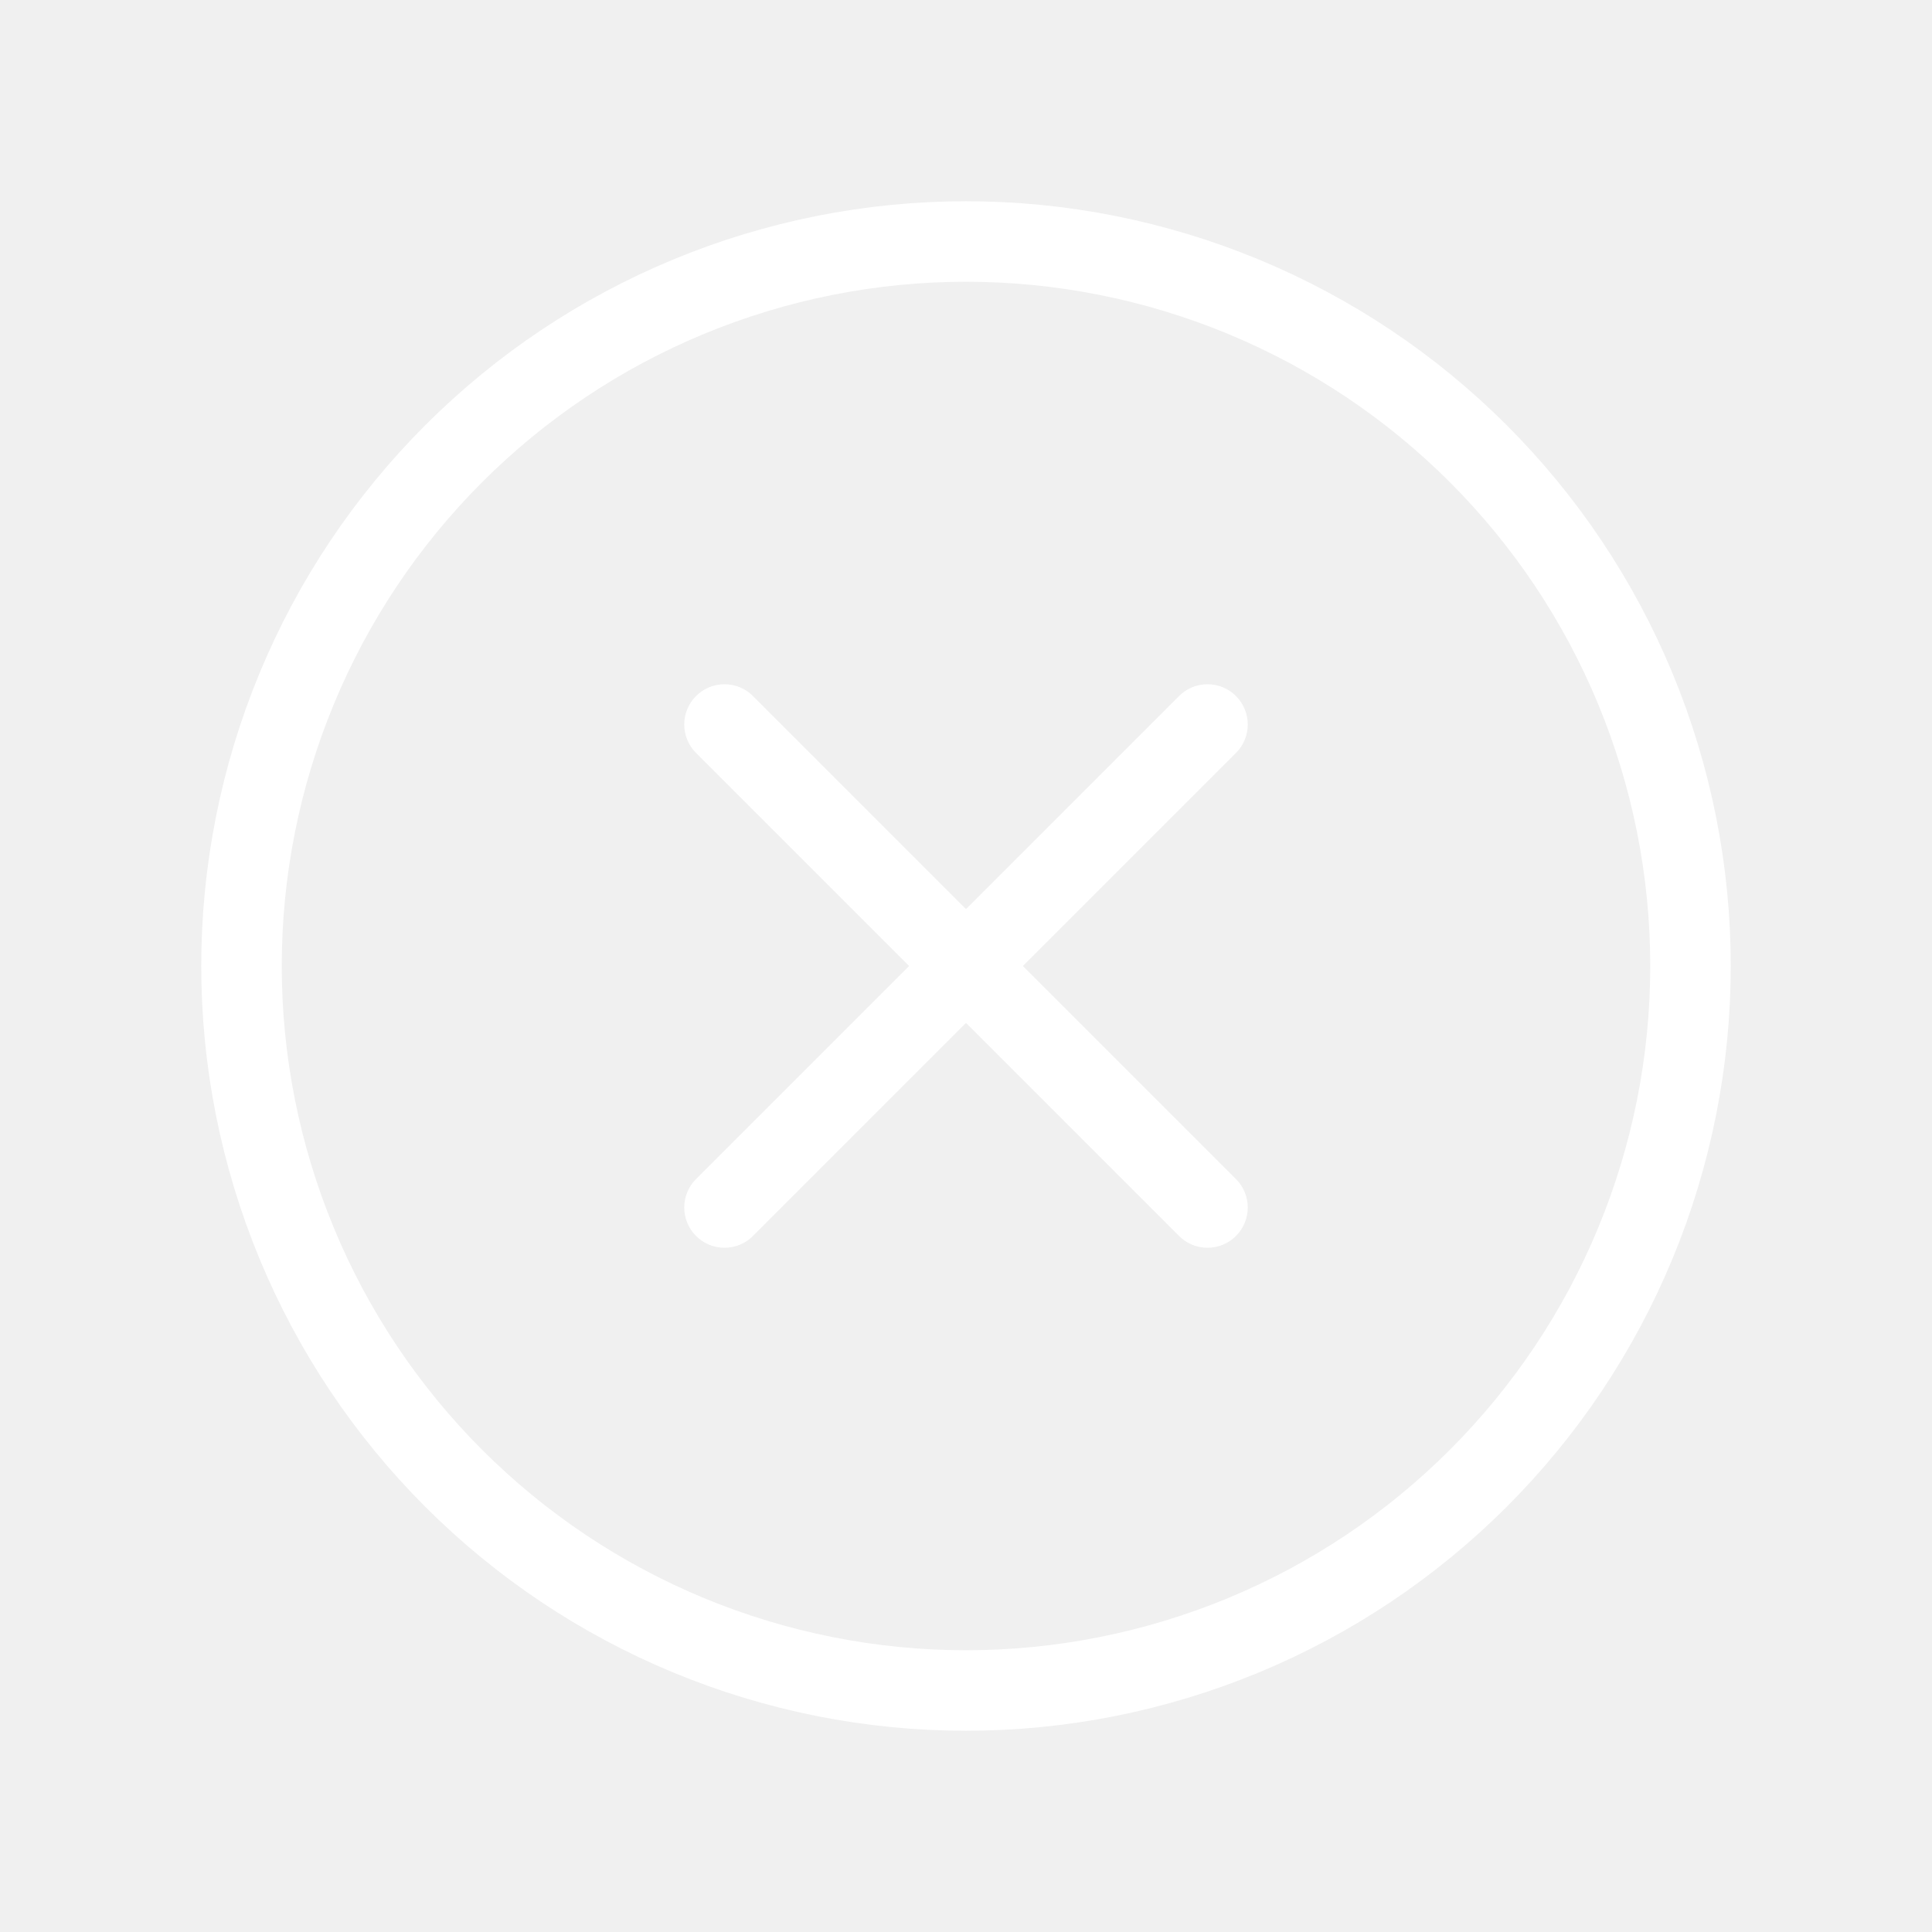
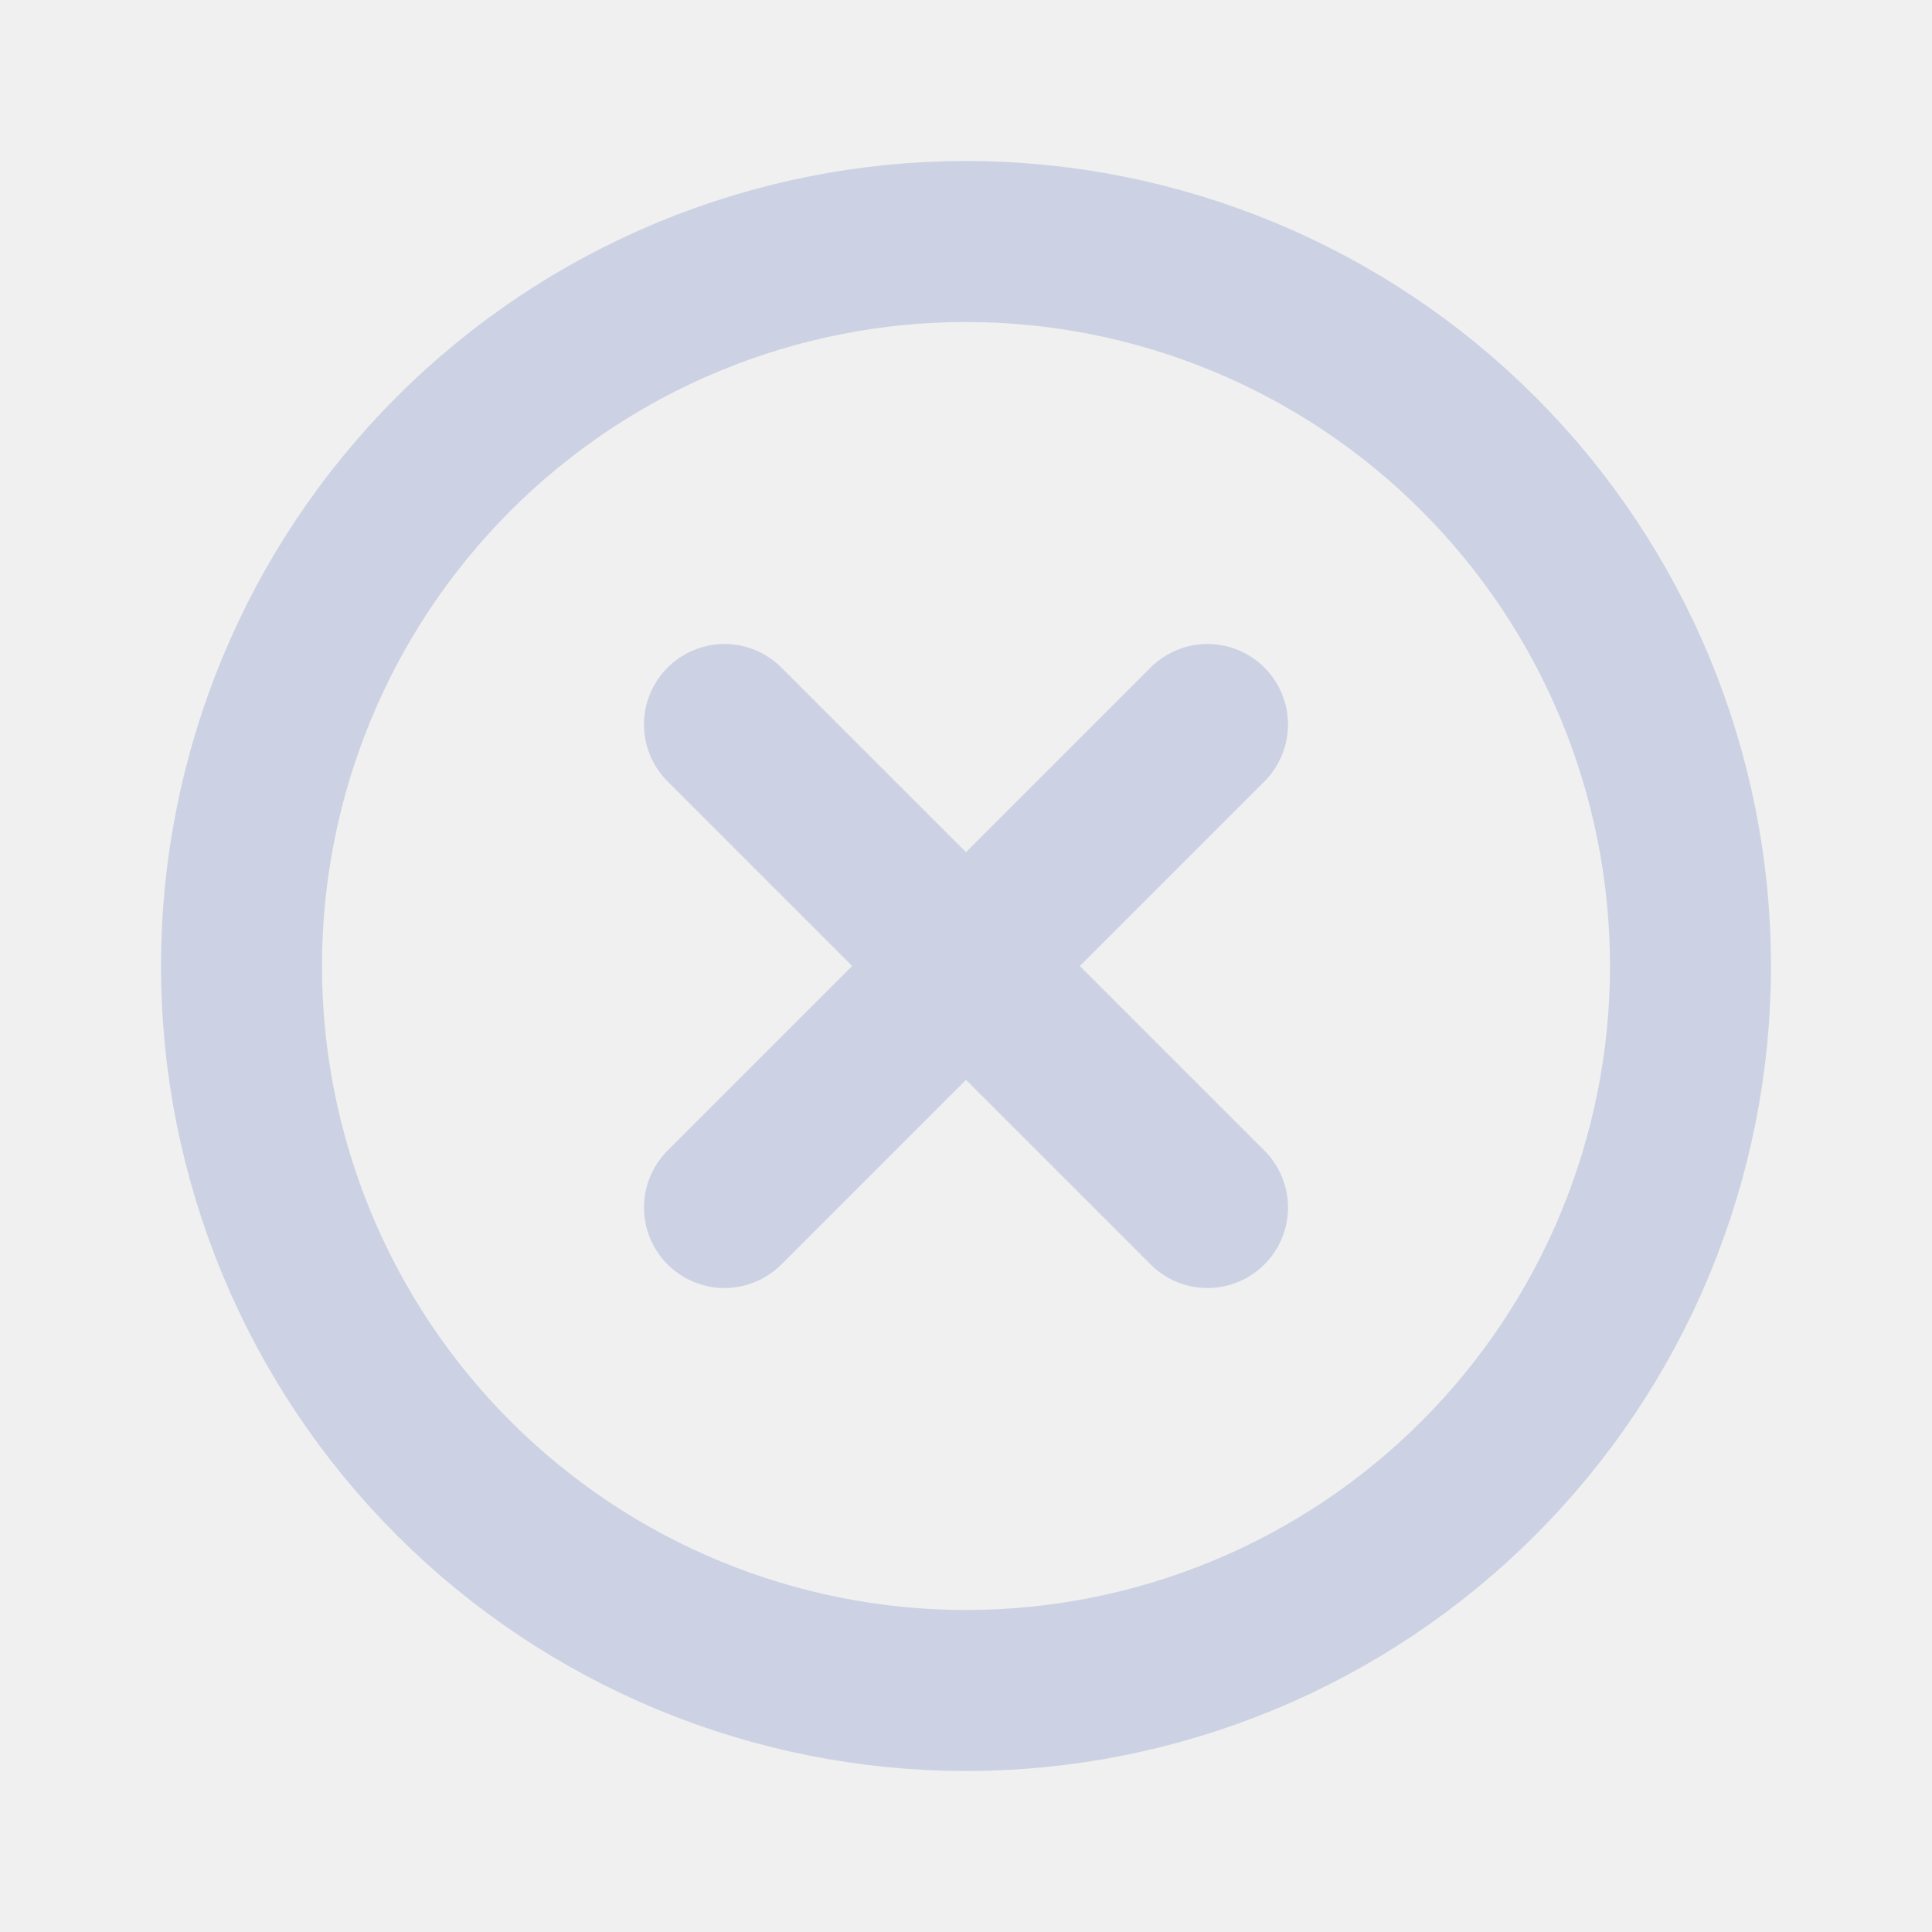
<svg xmlns="http://www.w3.org/2000/svg" width="24" height="24" viewBox="0 0 24 24" fill="none">
-   <path d="M12 21C10.818 21 9.648 20.767 8.556 20.315C7.464 19.863 6.472 19.2 5.636 18.364C4.8 17.528 4.137 16.536 3.685 15.444C3.233 14.352 3 13.182 3 12C3 10.818 3.233 9.648 3.685 8.556C4.137 7.464 4.8 6.472 5.636 5.636C6.472 4.8 7.464 4.137 8.556 3.685C9.648 3.233 10.818 3 12 3C13.182 3 14.352 3.233 15.444 3.685C16.536 4.137 17.528 4.8 18.364 5.636C19.2 6.472 19.863 7.464 20.315 8.556C20.767 9.648 21 10.818 21 12C21 13.182 20.767 14.352 20.315 15.444C19.863 16.536 19.2 17.528 18.364 18.364C17.528 19.2 16.536 19.863 15.444 20.315C14.352 20.767 13.182 21 12 21L12 21Z" stroke="white" stroke-linecap="round" />
-   <path d="M9 9L15 15" stroke="white" stroke-linecap="round" />
-   <path d="M15 9L9 15" stroke="white" stroke-linecap="round" />
+   <path d="M12 21C10.818 21 9.648 20.767 8.556 20.315C7.464 19.863 6.472 19.2 5.636 18.364C4.8 17.528 4.137 16.536 3.685 15.444C3.233 14.352 3 13.182 3 12C3 10.818 3.233 9.648 3.685 8.556C4.137 7.464 4.8 6.472 5.636 5.636C6.472 4.8 7.464 4.137 8.556 3.685C9.648 3.233 10.818 3 12 3C13.182 3 14.352 3.233 15.444 3.685C16.536 4.137 17.528 4.8 18.364 5.636C19.2 6.472 19.863 7.464 20.315 8.556C20.767 9.648 21 10.818 21 12C21 13.182 20.767 14.352 20.315 15.444C19.863 16.536 19.2 17.528 18.364 18.364C17.528 19.2 16.536 19.863 15.444 20.315C14.352 20.767 13.182 21 12 21L12 21Z" stroke="#CCD2E3" stroke-width="2" stroke-linecap="round" />
+   <path d="M9 9L15 15" stroke="#CCD2E3" stroke-width="2" stroke-linecap="round" />
+   <path d="M15 9L9 15" stroke="#CCD2E3" stroke-width="2" stroke-linecap="round" />
</svg>
